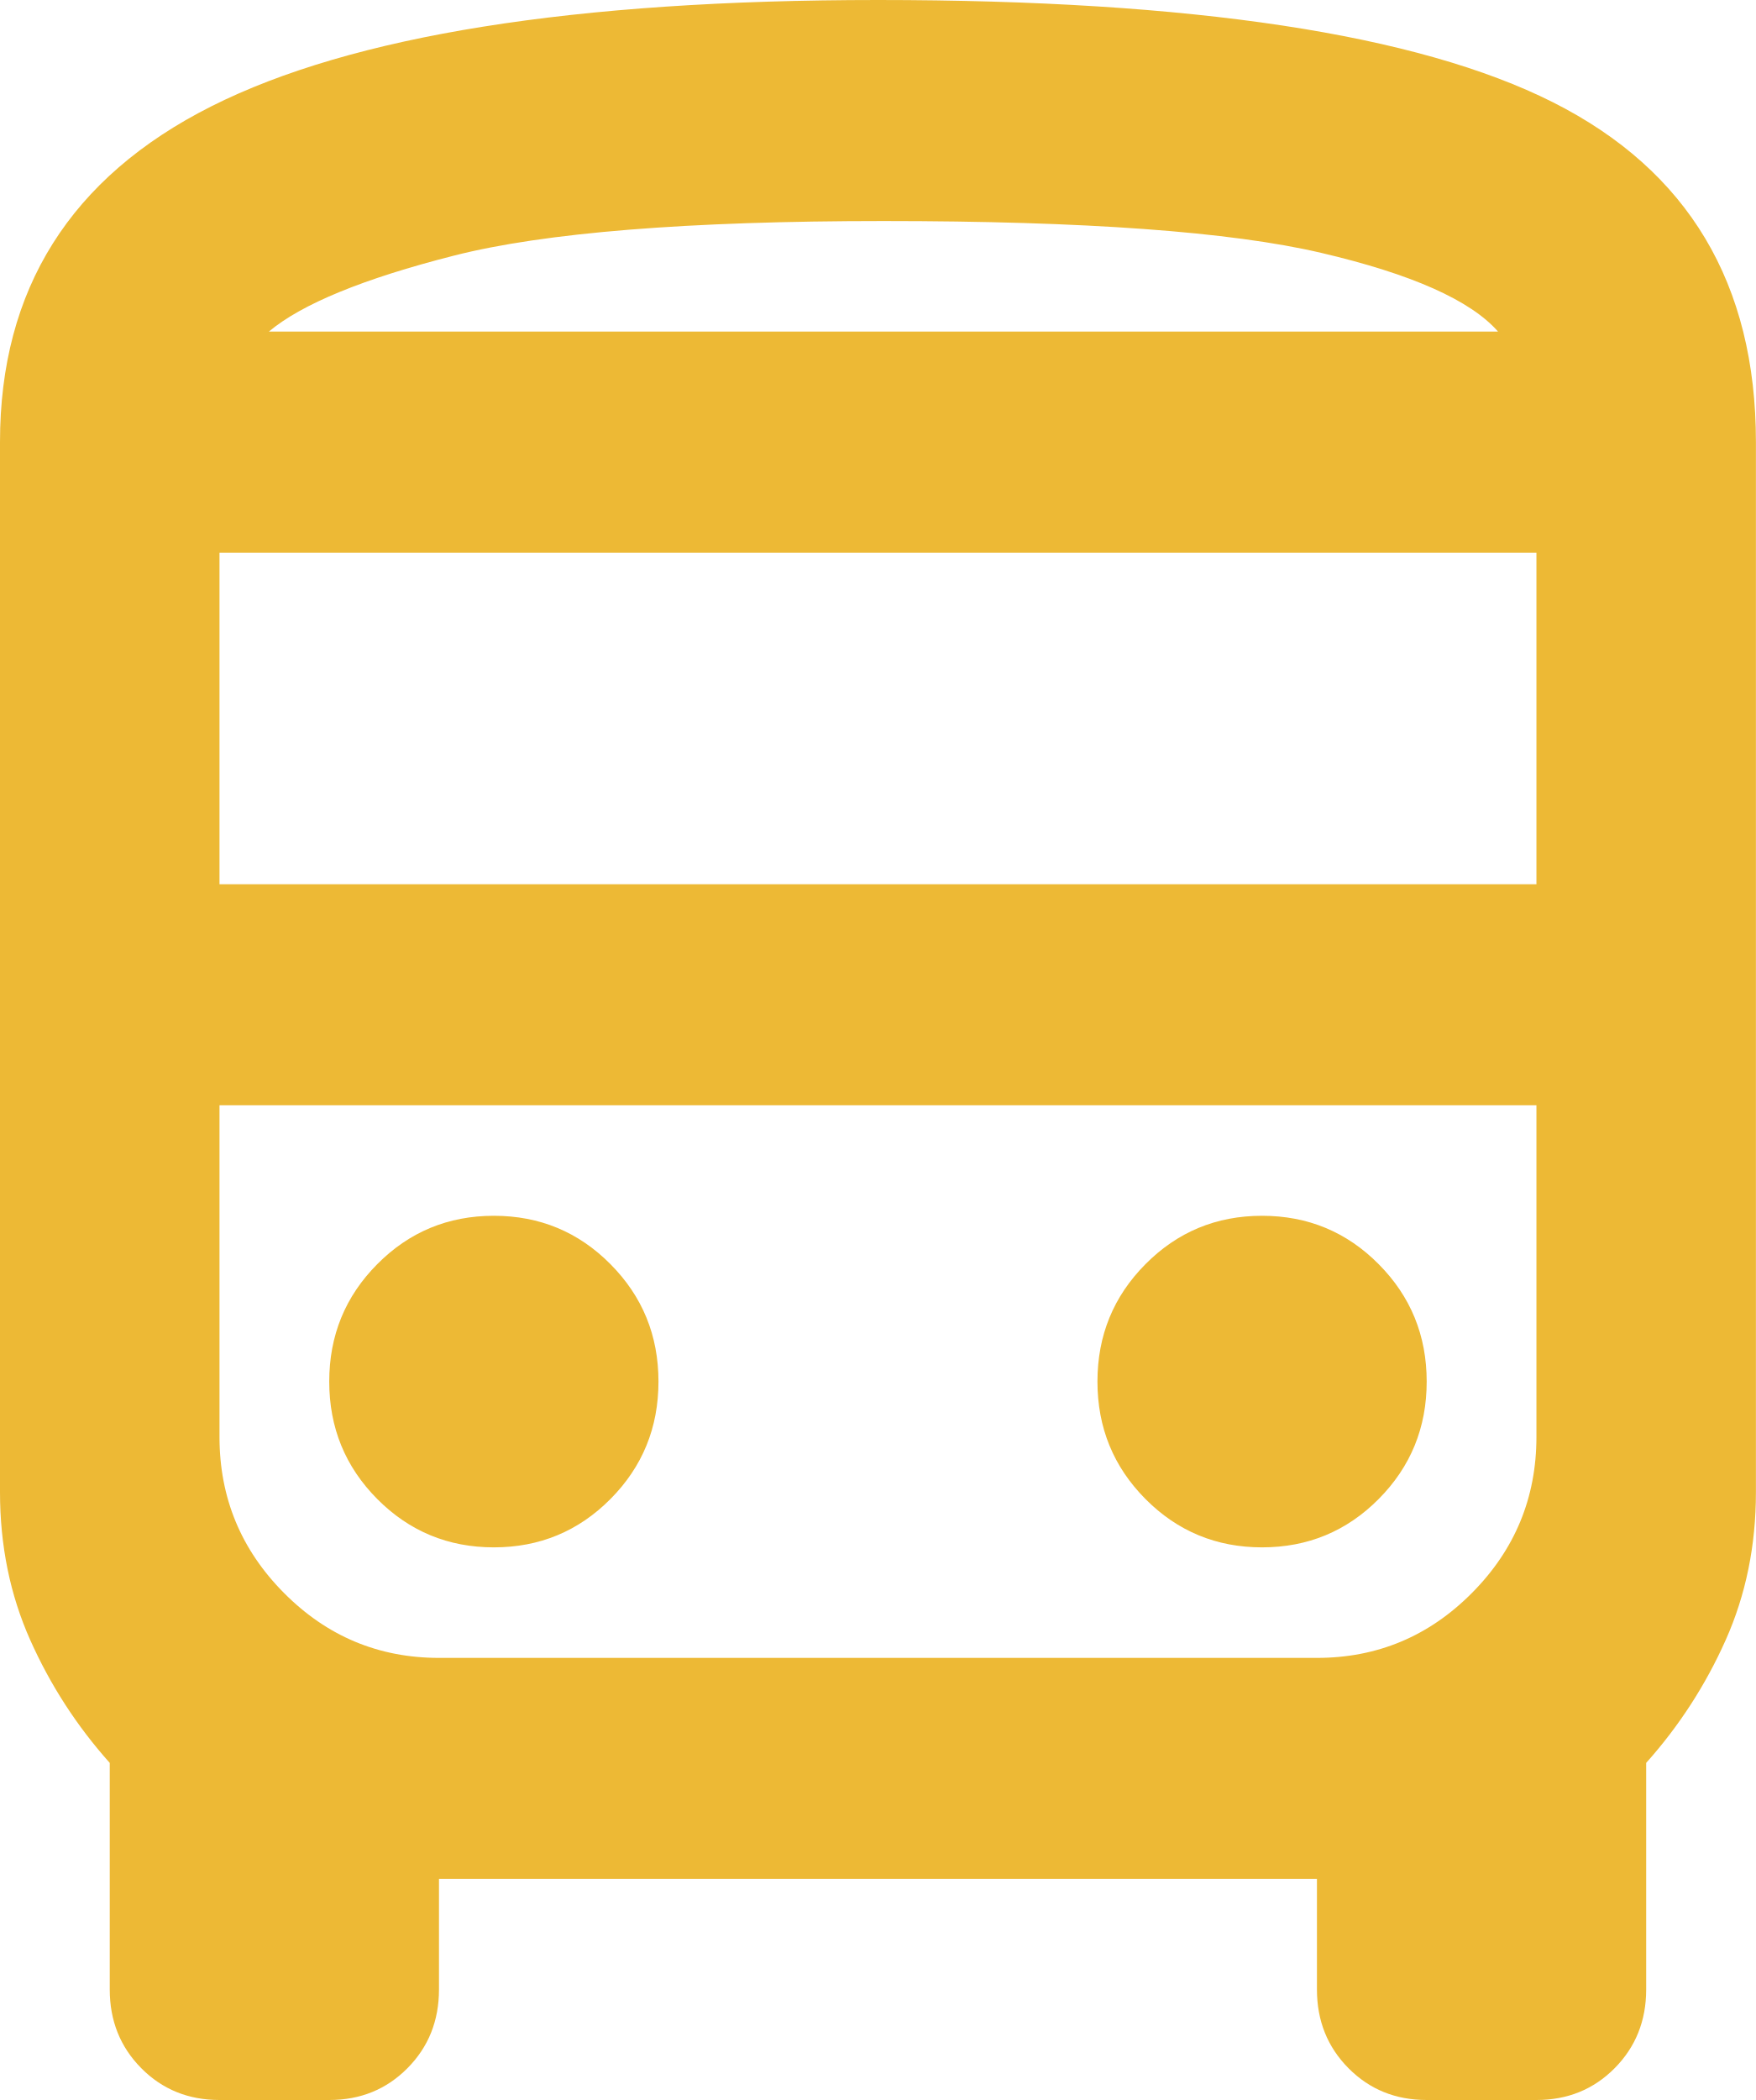
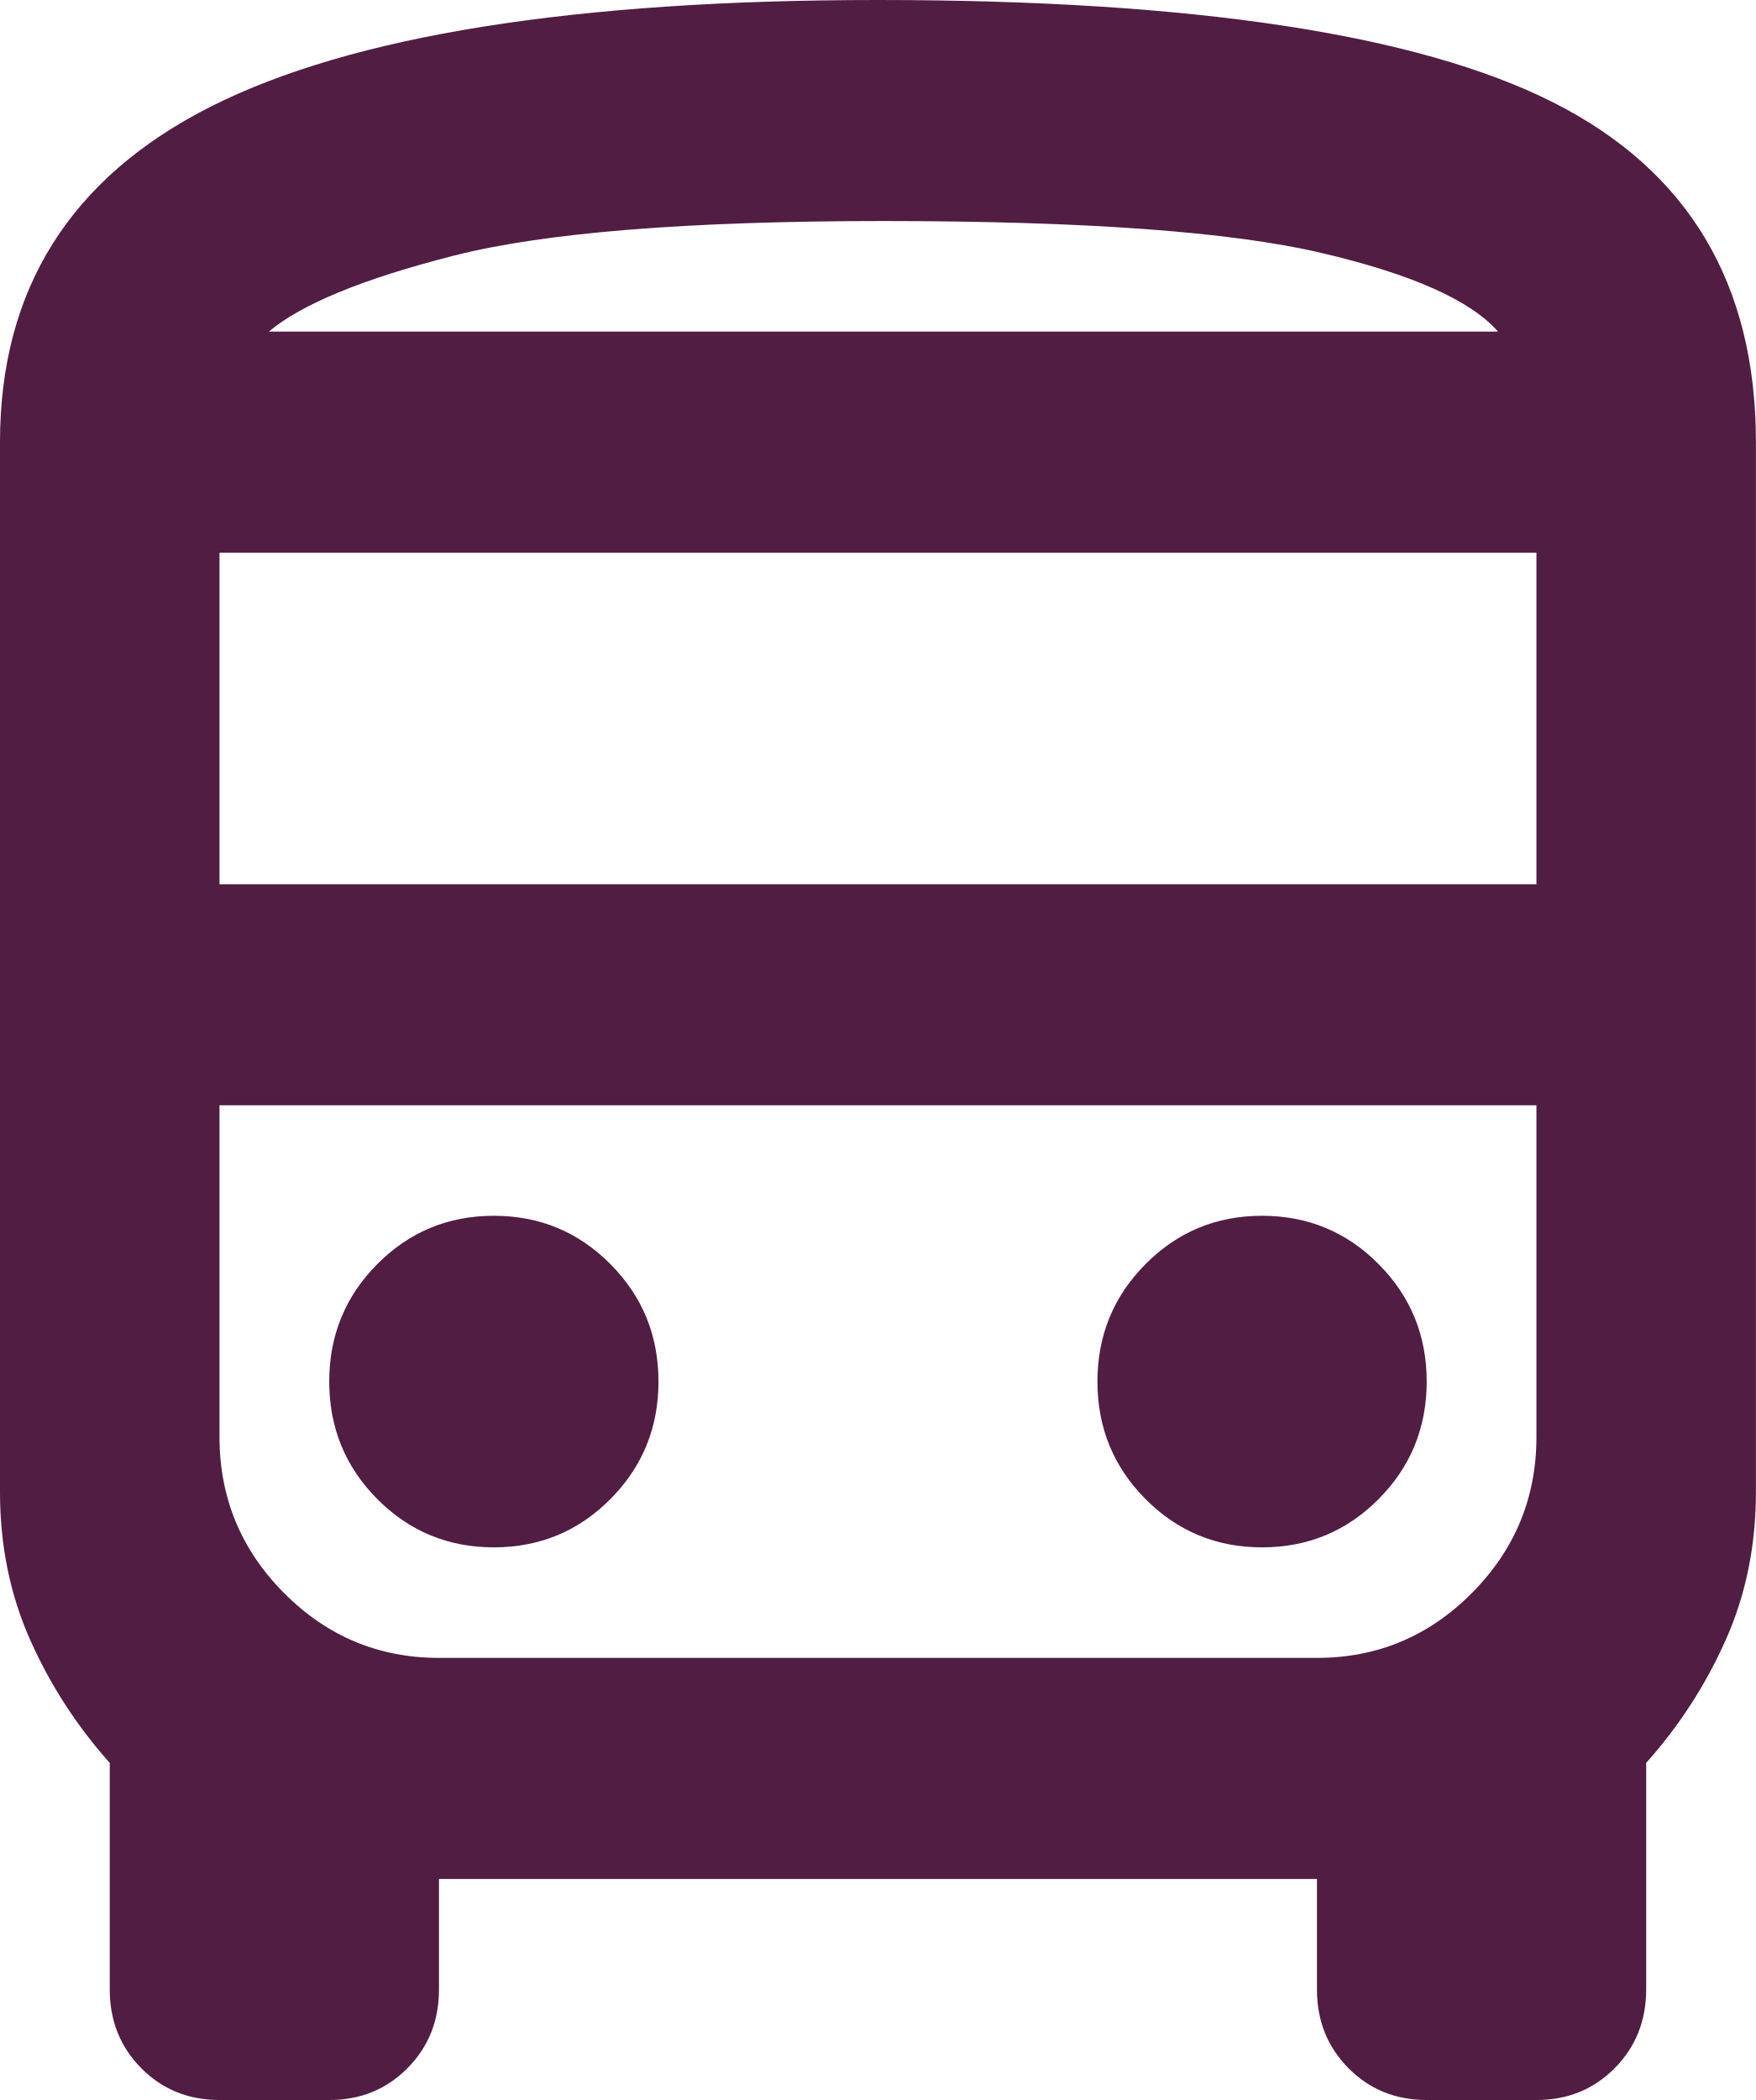
<svg xmlns="http://www.w3.org/2000/svg" width="46" height="55" viewBox="0 0 46 55" fill="none">
-   <path d="M5.75 55C4.935 55 4.253 54.723 3.702 54.168C3.151 53.613 2.875 52.925 2.875 52.105V46.171C2.013 45.206 1.318 44.133 0.791 42.951C0.264 41.769 0 40.478 0 39.079V11.579C0 7.575 1.845 4.644 5.534 2.786C9.224 0.929 15.046 0 23 0C31.242 0 37.135 0.893 40.681 2.678C44.227 4.463 46 7.43 46 11.579V39.079C46 40.478 45.736 41.769 45.209 42.951C44.682 44.133 43.987 45.206 43.125 46.171V52.105C43.125 52.925 42.849 53.613 42.298 54.168C41.747 54.723 41.065 55 40.25 55H37.375C36.56 55 35.878 54.723 35.327 54.168C34.776 53.613 34.5 52.925 34.5 52.105V49.211H11.5V52.105C11.5 52.925 11.225 53.613 10.673 54.168C10.122 54.723 9.44 55 8.625 55H5.75ZM23.144 8.684H39.244H7.044H23.144ZM34.5 28.947H5.75H40.25H34.5ZM5.75 23.158H40.25V14.474H5.75V23.158ZM12.938 40.526C14.135 40.526 15.154 40.104 15.992 39.26C16.831 38.416 17.25 37.39 17.25 36.184C17.25 34.978 16.831 33.953 15.992 33.109C15.154 32.264 14.135 31.842 12.938 31.842C11.74 31.842 10.721 32.264 9.883 33.109C9.044 33.953 8.625 34.978 8.625 36.184C8.625 37.39 9.044 38.416 9.883 39.26C10.721 40.104 11.74 40.526 12.938 40.526ZM33.062 40.526C34.26 40.526 35.279 40.104 36.117 39.26C36.956 38.416 37.375 37.39 37.375 36.184C37.375 34.978 36.956 33.953 36.117 33.109C35.279 32.264 34.26 31.842 33.062 31.842C31.865 31.842 30.846 32.264 30.008 33.109C29.169 33.953 28.75 34.978 28.75 36.184C28.75 37.39 29.169 38.416 30.008 39.26C30.846 40.104 31.865 40.526 33.062 40.526ZM7.044 8.684H39.244C38.525 7.864 36.98 7.177 34.608 6.622C32.236 6.067 28.415 5.789 23.144 5.789C18.017 5.789 14.267 6.091 11.895 6.694C9.523 7.297 7.906 7.961 7.044 8.684ZM11.5 43.421H34.5C36.081 43.421 37.435 42.854 38.561 41.72C39.687 40.587 40.25 39.224 40.25 37.632V28.947H5.75V37.632C5.75 39.224 6.313 40.587 7.439 41.72C8.565 42.854 9.919 43.421 11.5 43.421Z" fill="#EDB935" />
+   <path d="M5.75 55C4.935 55 4.253 54.723 3.702 54.168C3.151 53.613 2.875 52.925 2.875 52.105V46.171C2.013 45.206 1.318 44.133 0.791 42.951C0.264 41.769 0 40.478 0 39.079V11.579C0 7.575 1.845 4.644 5.534 2.786C9.224 0.929 15.046 0 23 0C31.242 0 37.135 0.893 40.681 2.678C44.227 4.463 46 7.43 46 11.579V39.079C46 40.478 45.736 41.769 45.209 42.951C44.682 44.133 43.987 45.206 43.125 46.171V52.105C43.125 52.925 42.849 53.613 42.298 54.168C41.747 54.723 41.065 55 40.25 55H37.375C36.56 55 35.878 54.723 35.327 54.168C34.776 53.613 34.5 52.925 34.5 52.105V49.211H11.5V52.105C11.5 52.925 11.225 53.613 10.673 54.168C10.122 54.723 9.44 55 8.625 55H5.75ZM23.144 8.684H39.244H7.044H23.144ZM34.5 28.947H5.75H40.25H34.5ZM5.75 23.158H40.25V14.474H5.75V23.158ZM12.938 40.526C14.135 40.526 15.154 40.104 15.992 39.26C16.831 38.416 17.25 37.39 17.25 36.184C17.25 34.978 16.831 33.953 15.992 33.109C15.154 32.264 14.135 31.842 12.938 31.842C11.74 31.842 10.721 32.264 9.883 33.109C9.044 33.953 8.625 34.978 8.625 36.184C8.625 37.39 9.044 38.416 9.883 39.26C10.721 40.104 11.74 40.526 12.938 40.526ZM33.062 40.526C34.26 40.526 35.279 40.104 36.117 39.26C36.956 38.416 37.375 37.39 37.375 36.184C37.375 34.978 36.956 33.953 36.117 33.109C35.279 32.264 34.26 31.842 33.062 31.842C31.865 31.842 30.846 32.264 30.008 33.109C29.169 33.953 28.75 34.978 28.75 36.184C28.75 37.39 29.169 38.416 30.008 39.26C30.846 40.104 31.865 40.526 33.062 40.526ZM7.044 8.684H39.244C38.525 7.864 36.98 7.177 34.608 6.622C32.236 6.067 28.415 5.789 23.144 5.789C18.017 5.789 14.267 6.091 11.895 6.694C9.523 7.297 7.906 7.961 7.044 8.684ZM11.5 43.421H34.5C36.081 43.421 37.435 42.854 38.561 41.72C39.687 40.587 40.25 39.224 40.25 37.632V28.947H5.75V37.632C5.75 39.224 6.313 40.587 7.439 41.72C8.565 42.854 9.919 43.421 11.5 43.421Z" fill="#511D43" />
</svg>
